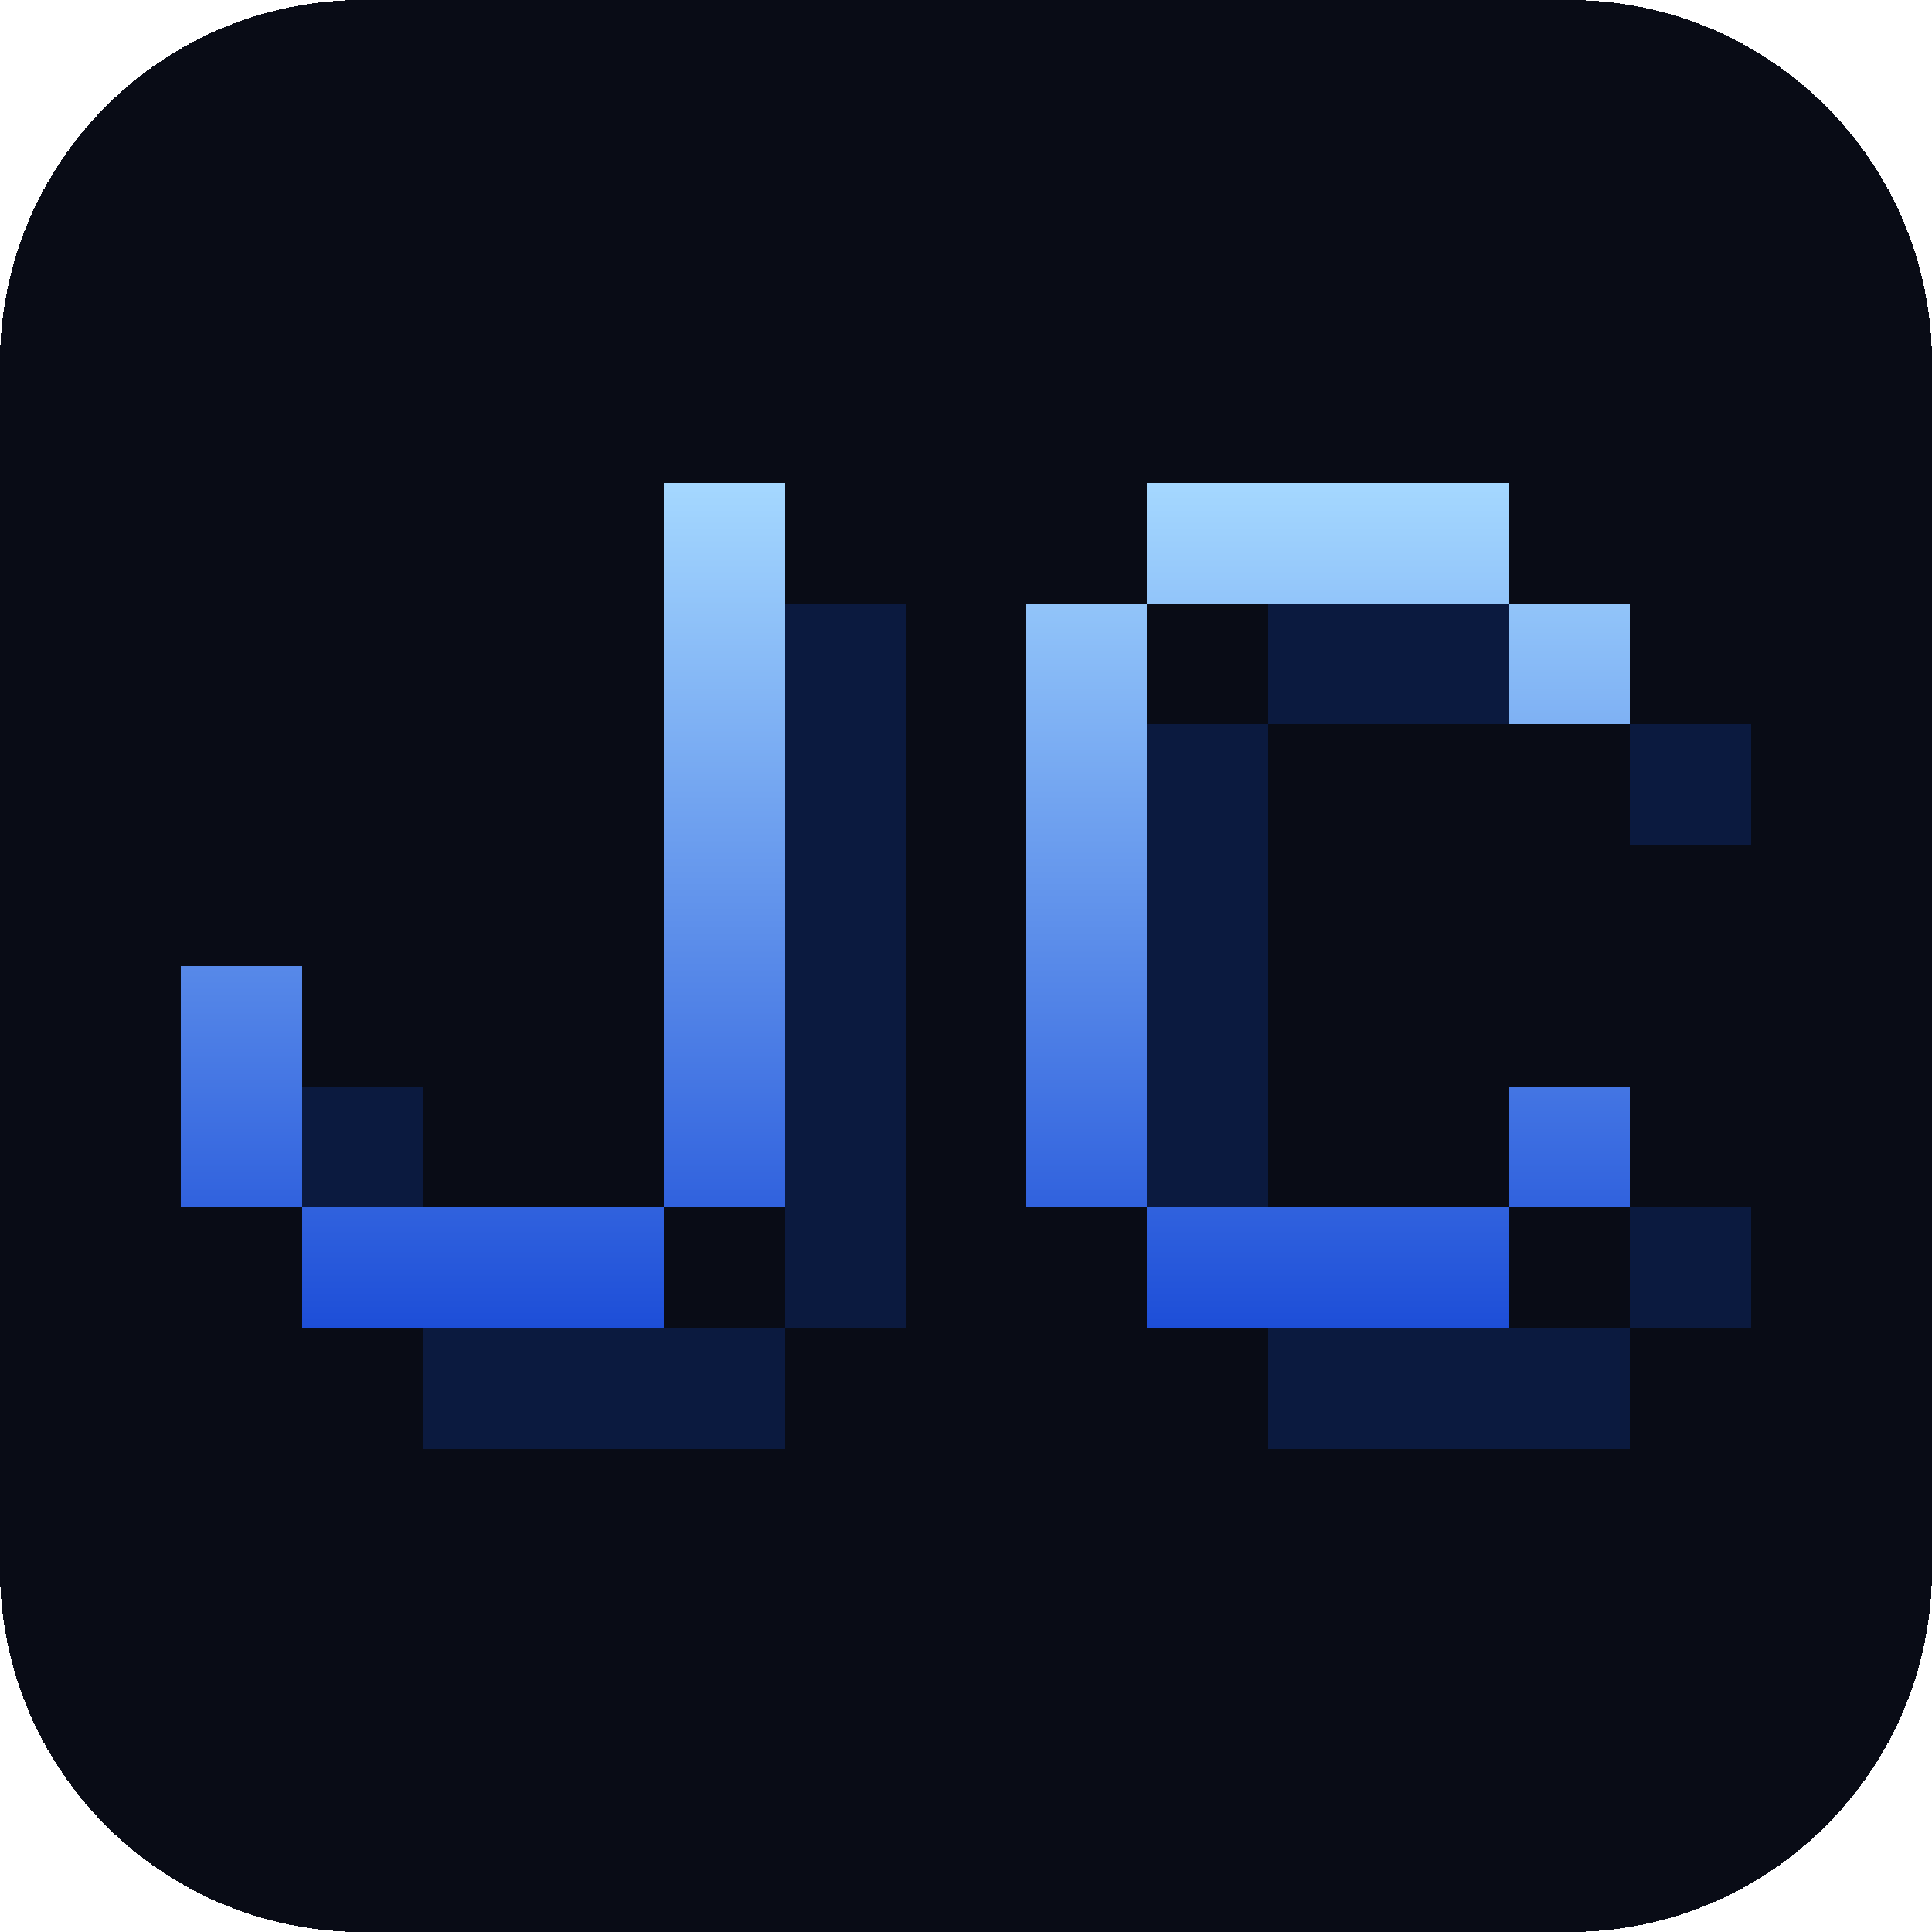
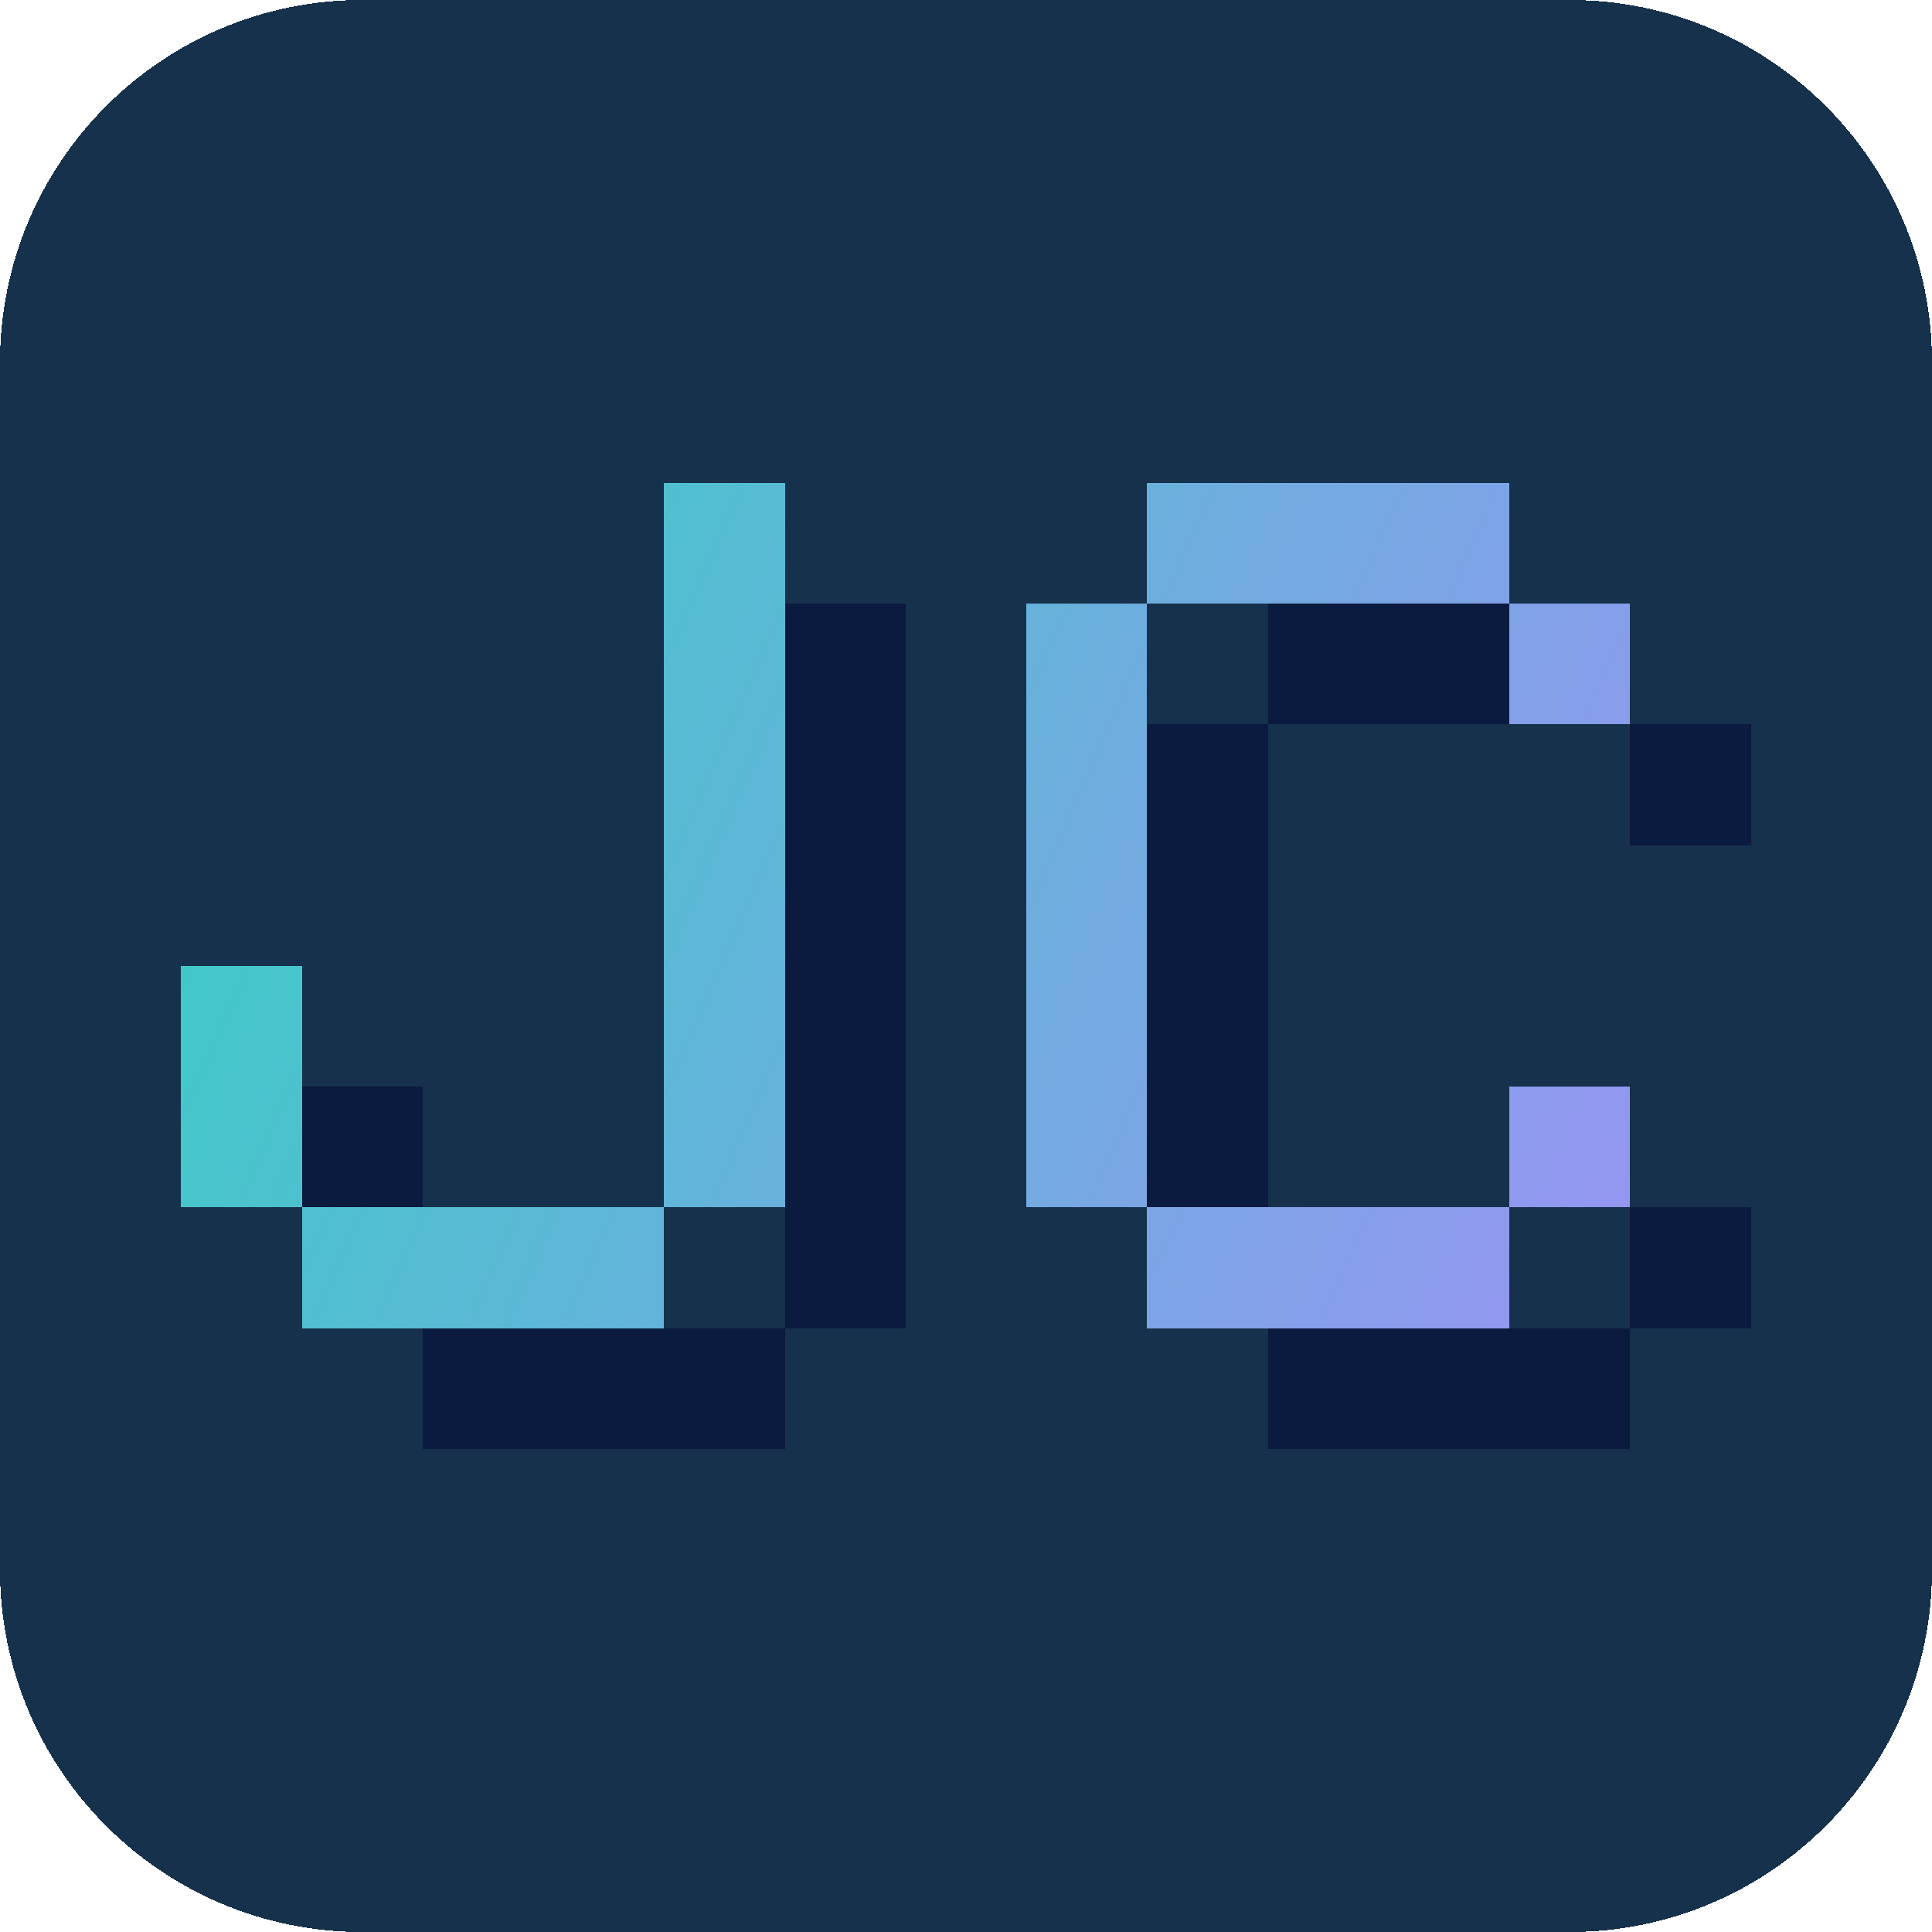
<svg xmlns="http://www.w3.org/2000/svg" viewBox="0 0 16 16" shape-rendering="crispEdges">
  <defs>
-     <linearGradient id="g" x1="0" y1="4" x2="0" y2="11" gradientUnits="userSpaceOnUse">
-       <stop offset="0" stop-color="#a5d8ff" />
-       <stop offset="1" stop-color="#1d4ed8" />
+     <linearGradient id="g" x1="0" y1="4" x2="16" y2="11" gradientUnits="userSpaceOnUse">
+       <stop offset="0" stop-color="#2dd4bf" />
+       <stop offset="1" stop-color="#a78bfa" />
    </linearGradient>
  </defs>
-   <rect width="16" height="16" rx="3" fill="#090c16" />
+   <rect width="16" height="16" rx="3" fill="#16314b" />
  <g fill="#0b1a3f">
    <rect x="3.5" y="11" width="1" height="1" />
    <rect x="4.5" y="11" width="1" height="1" />
    <rect x="5.5" y="11" width="1" height="1" />
    <rect x="10.5" y="11" width="1" height="1" />
    <rect x="11.5" y="11" width="1" height="1" />
    <rect x="12.5" y="11" width="1" height="1" />
    <rect x="2.5" y="10" width="1" height="1" />
    <rect x="6.5" y="10" width="1" height="1" />
    <rect x="9.5" y="10" width="1" height="1" />
    <rect x="13.5" y="10" width="1" height="1" />
    <rect x="2.5" y="9" width="1" height="1" />
    <rect x="6.5" y="9" width="1" height="1" />
    <rect x="9.5" y="9" width="1" height="1" />
    <rect x="6.5" y="8" width="1" height="1" />
    <rect x="9.5" y="8" width="1" height="1" />
    <rect x="6.5" y="7" width="1" height="1" />
    <rect x="9.5" y="7" width="1" height="1" />
    <rect x="6.5" y="6" width="1" height="1" />
    <rect x="9.5" y="6" width="1" height="1" />
    <rect x="13.5" y="6" width="1" height="1" />
    <rect x="6.5" y="5" width="1" height="1" />
    <rect x="10.5" y="5" width="1" height="1" />
    <rect x="11.5" y="5" width="1" height="1" />
    <rect x="12.5" y="5" width="1" height="1" />
  </g>
  <g fill="url(#g)">
    <rect x="2.5" y="10" width="1" height="1" />
    <rect x="3.5" y="10" width="1" height="1" />
    <rect x="4.5" y="10" width="1" height="1" />
    <rect x="9.5" y="10" width="1" height="1" />
    <rect x="10.5" y="10" width="1" height="1" />
    <rect x="11.5" y="10" width="1" height="1" />
    <rect x="1.5" y="9" width="1" height="1" />
    <rect x="5.5" y="9" width="1" height="1" />
    <rect x="8.5" y="9" width="1" height="1" />
    <rect x="12.5" y="9" width="1" height="1" />
    <rect x="1.5" y="8" width="1" height="1" />
    <rect x="5.5" y="8" width="1" height="1" />
    <rect x="8.5" y="8" width="1" height="1" />
    <rect x="5.5" y="7" width="1" height="1" />
    <rect x="8.5" y="7" width="1" height="1" />
    <rect x="5.5" y="6" width="1" height="1" />
    <rect x="8.5" y="6" width="1" height="1" />
    <rect x="5.5" y="5" width="1" height="1" />
    <rect x="8.5" y="5" width="1" height="1" />
    <rect x="12.5" y="5" width="1" height="1" />
    <rect x="5.5" y="4" width="1" height="1" />
    <rect x="9.5" y="4" width="1" height="1" />
    <rect x="10.5" y="4" width="1" height="1" />
    <rect x="11.5" y="4" width="1" height="1" />
  </g>
</svg>
